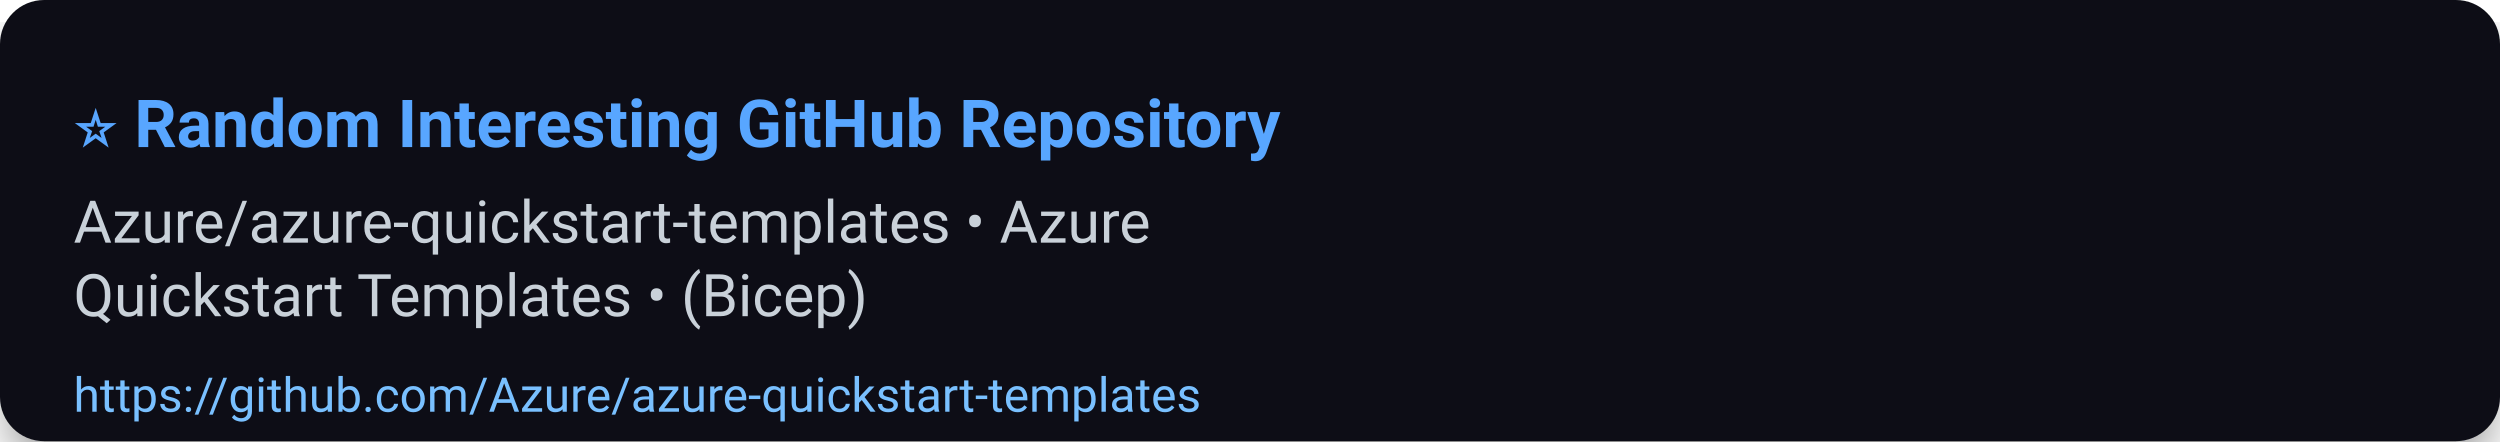
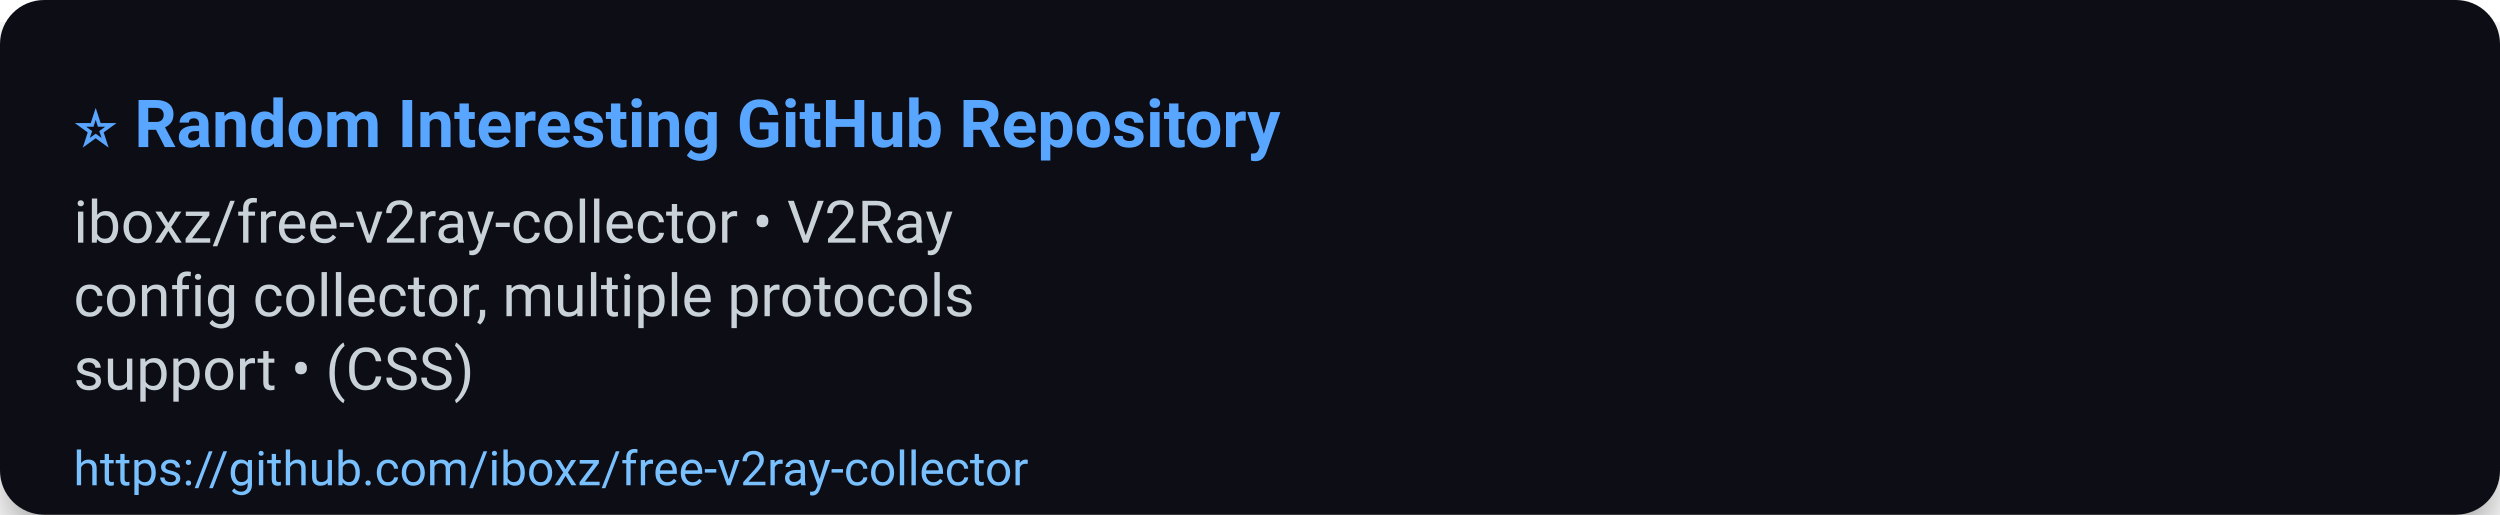
- <svg xmlns="http://www.w3.org/2000/svg" width="680" height="120" viewBox="0 0 680 120" role="img" aria-label="⭐ Random Interesting GitHub Repository">
+ <svg xmlns="http://www.w3.org/2000/svg" width="680" height="140" viewBox="0 0 680 140" role="img" aria-label="⭐ Random Interesting GitHub Repository">
  <defs>
    <filter id="shadow" x="-50%" y="-50%" width="200%" height="200%">
      <feDropShadow dx="0" dy="6" stdDeviation="8" flood-color="#000" flood-opacity="0.45" />
    </filter>
  </defs>
  <rect width="100%" height="100%" rx="12" fill="#0d1117" filter="url(#shadow)" />
  <g>
    <text x="20" y="40" font-size="18" font-family="Segoe UI, Roboto, Arial, sans-serif" font-weight="700" fill="#58a6ff">⭐ Random Interesting GitHub Repository</text>
-     <text x="20" y="66" font-size="16" font-family="Segoe UI, Roboto, Arial, sans-serif" fill="#c9d1d9">Azure/azure-quickstart-templates • Azure</text>
-     <text x="20" y="86" font-size="16" font-family="Segoe UI, Roboto, Arial, sans-serif" fill="#c9d1d9">Quickstart Templates • (Bicep)</text>
-     <a href="https://github.com/Azure/azure-quickstart-templates">
-       <text x="20" y="112" font-size="13" font-family="Segoe UI, Roboto, Arial, sans-serif" fill="#79c0ff">https://github.com/Azure/azure-quickstart-templates</text>
+     <text x="20" y="66" font-size="16" font-family="Segoe UI, Roboto, Arial, sans-serif" fill="#c9d1d9">iboxz/free-v2ray-collector • V2Ray</text>
+     <text x="20" y="86" font-size="16" font-family="Segoe UI, Roboto, Arial, sans-serif" fill="#c9d1d9">config collector, multiple protocols</text>
+     <text x="20" y="106" font-size="16" font-family="Segoe UI, Roboto, Arial, sans-serif" fill="#c9d1d9">support • (CSS)</text>
+     <a href="https://github.com/iboxz/free-v2ray-collector">
+       <text x="20" y="132" font-size="13" font-family="Segoe UI, Roboto, Arial, sans-serif" fill="#79c0ff">https://github.com/iboxz/free-v2ray-collector</text>
    </a>
  </g>
-   <rect x="0" y="92" width="680" height="28" fill-opacity="0" />
+   <rect x="0" y="112" width="680" height="28" fill-opacity="0" />
</svg>
